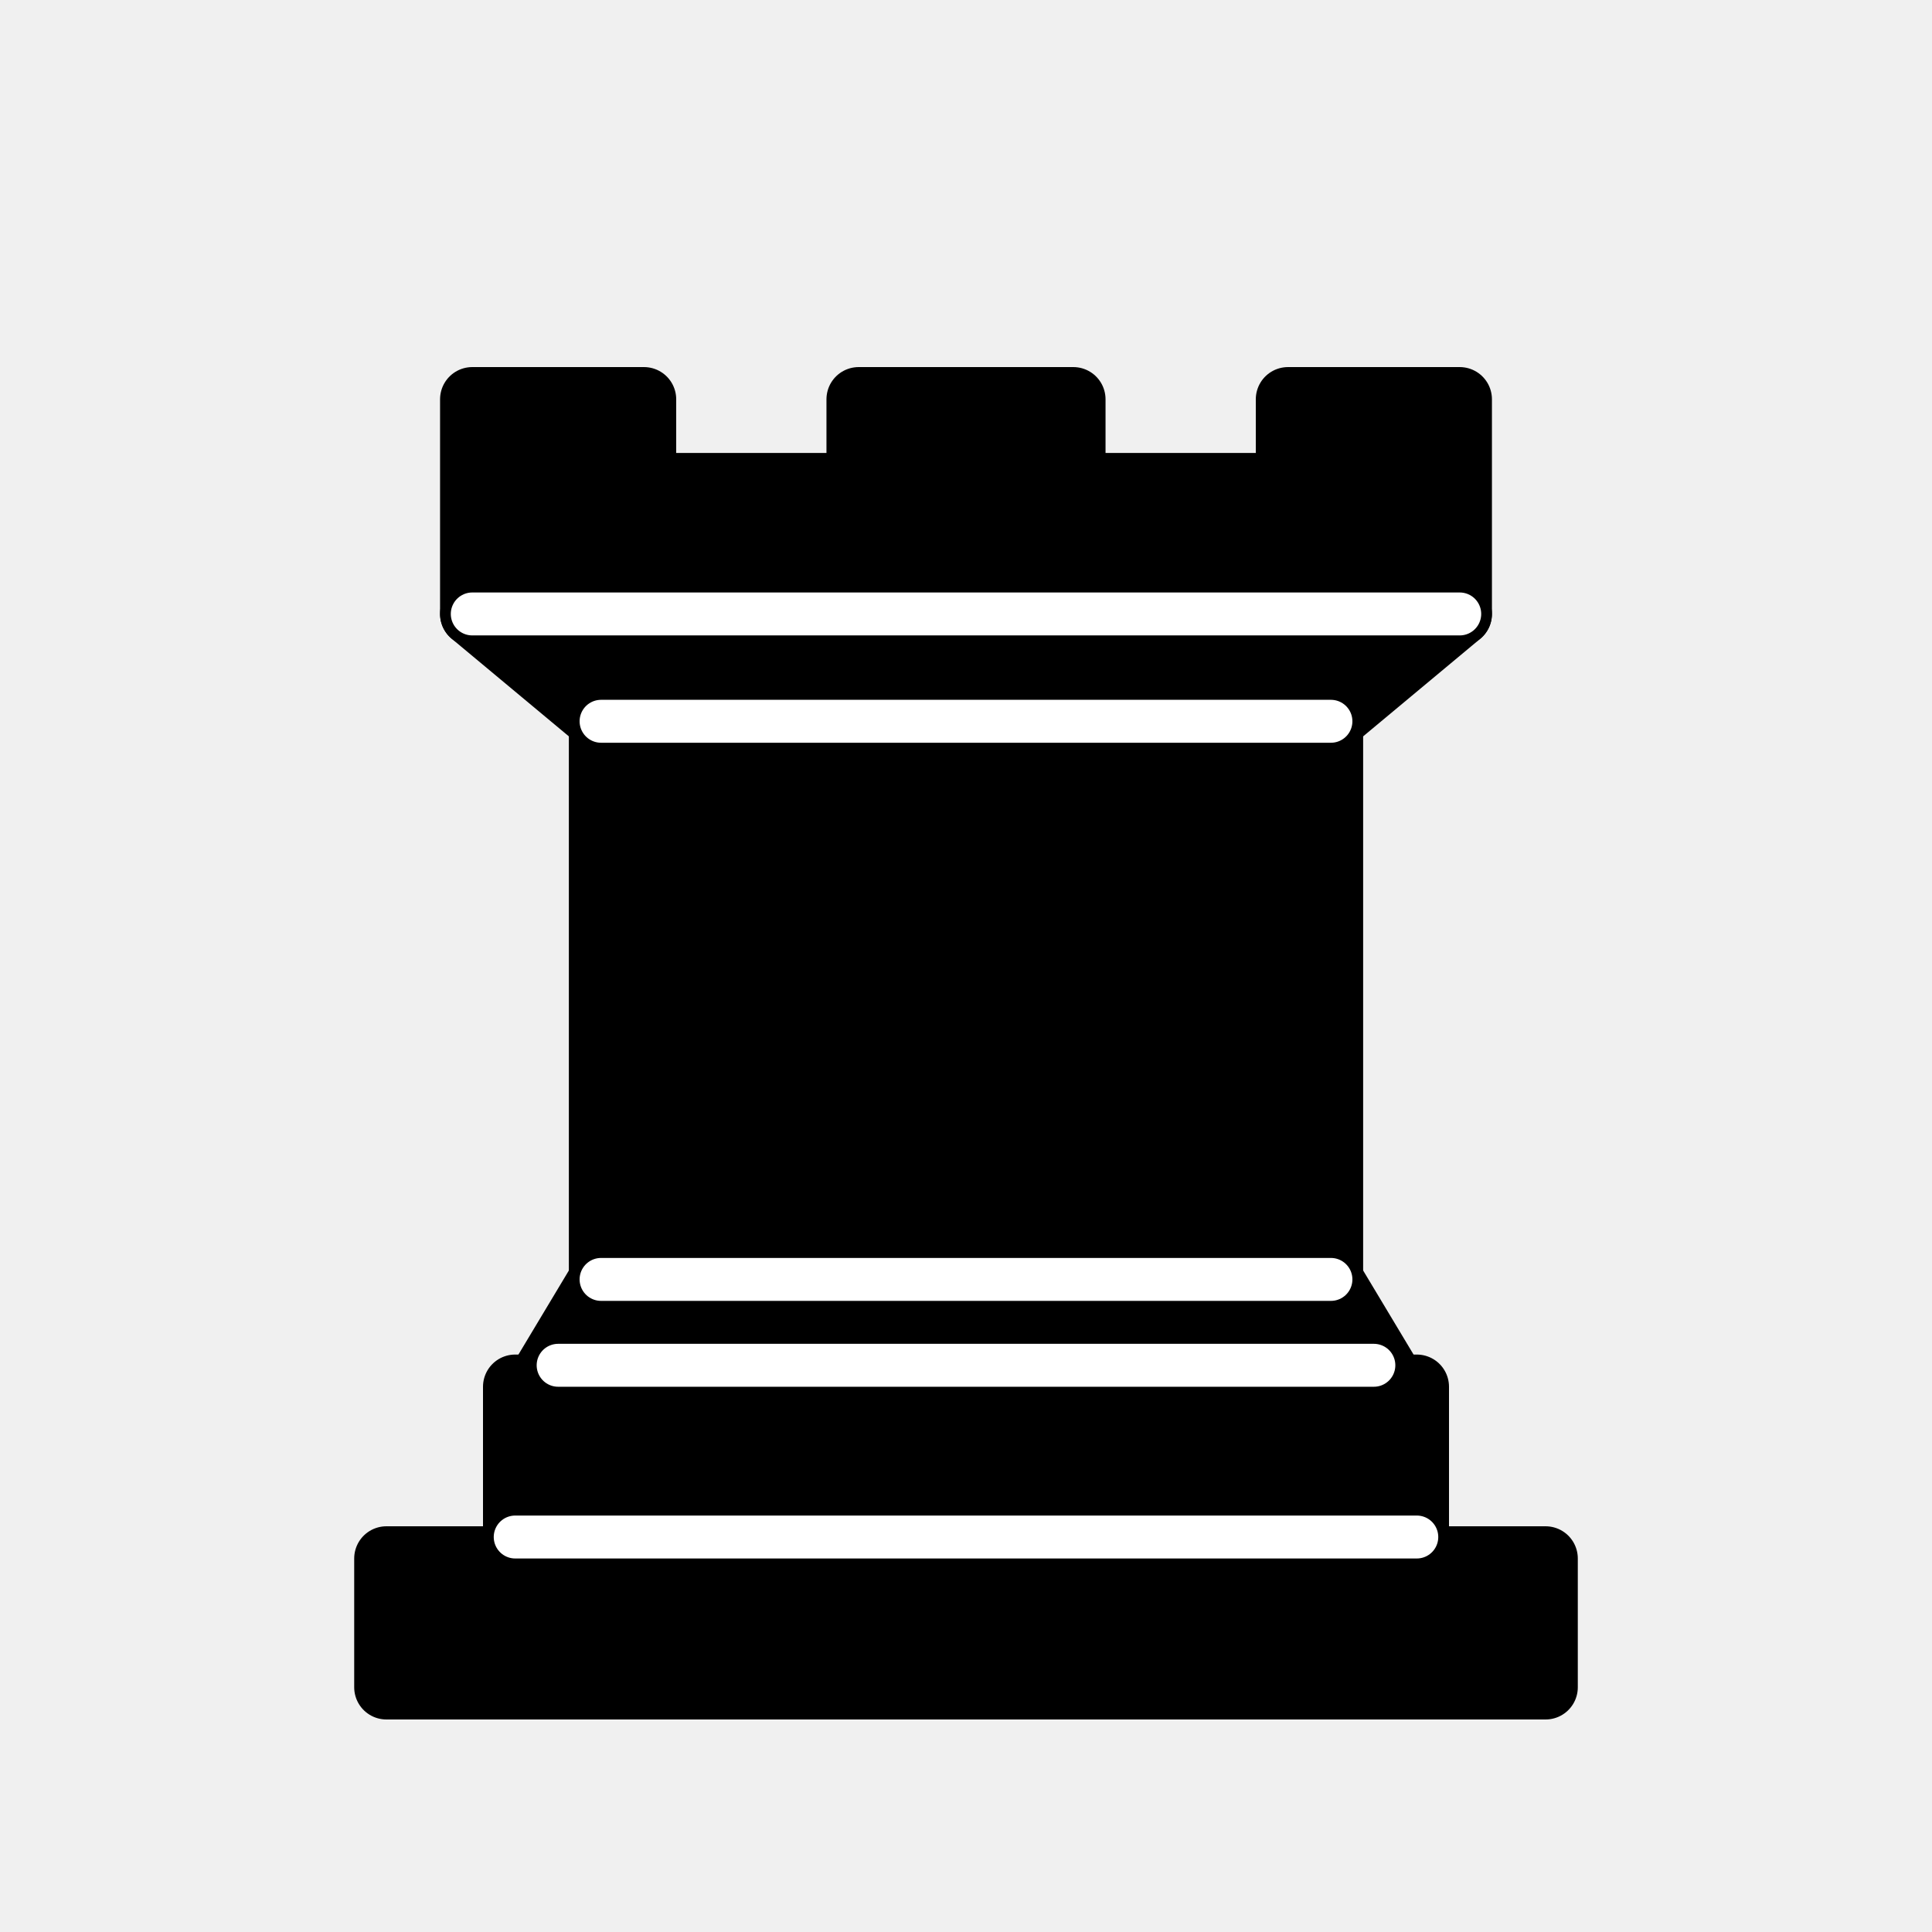
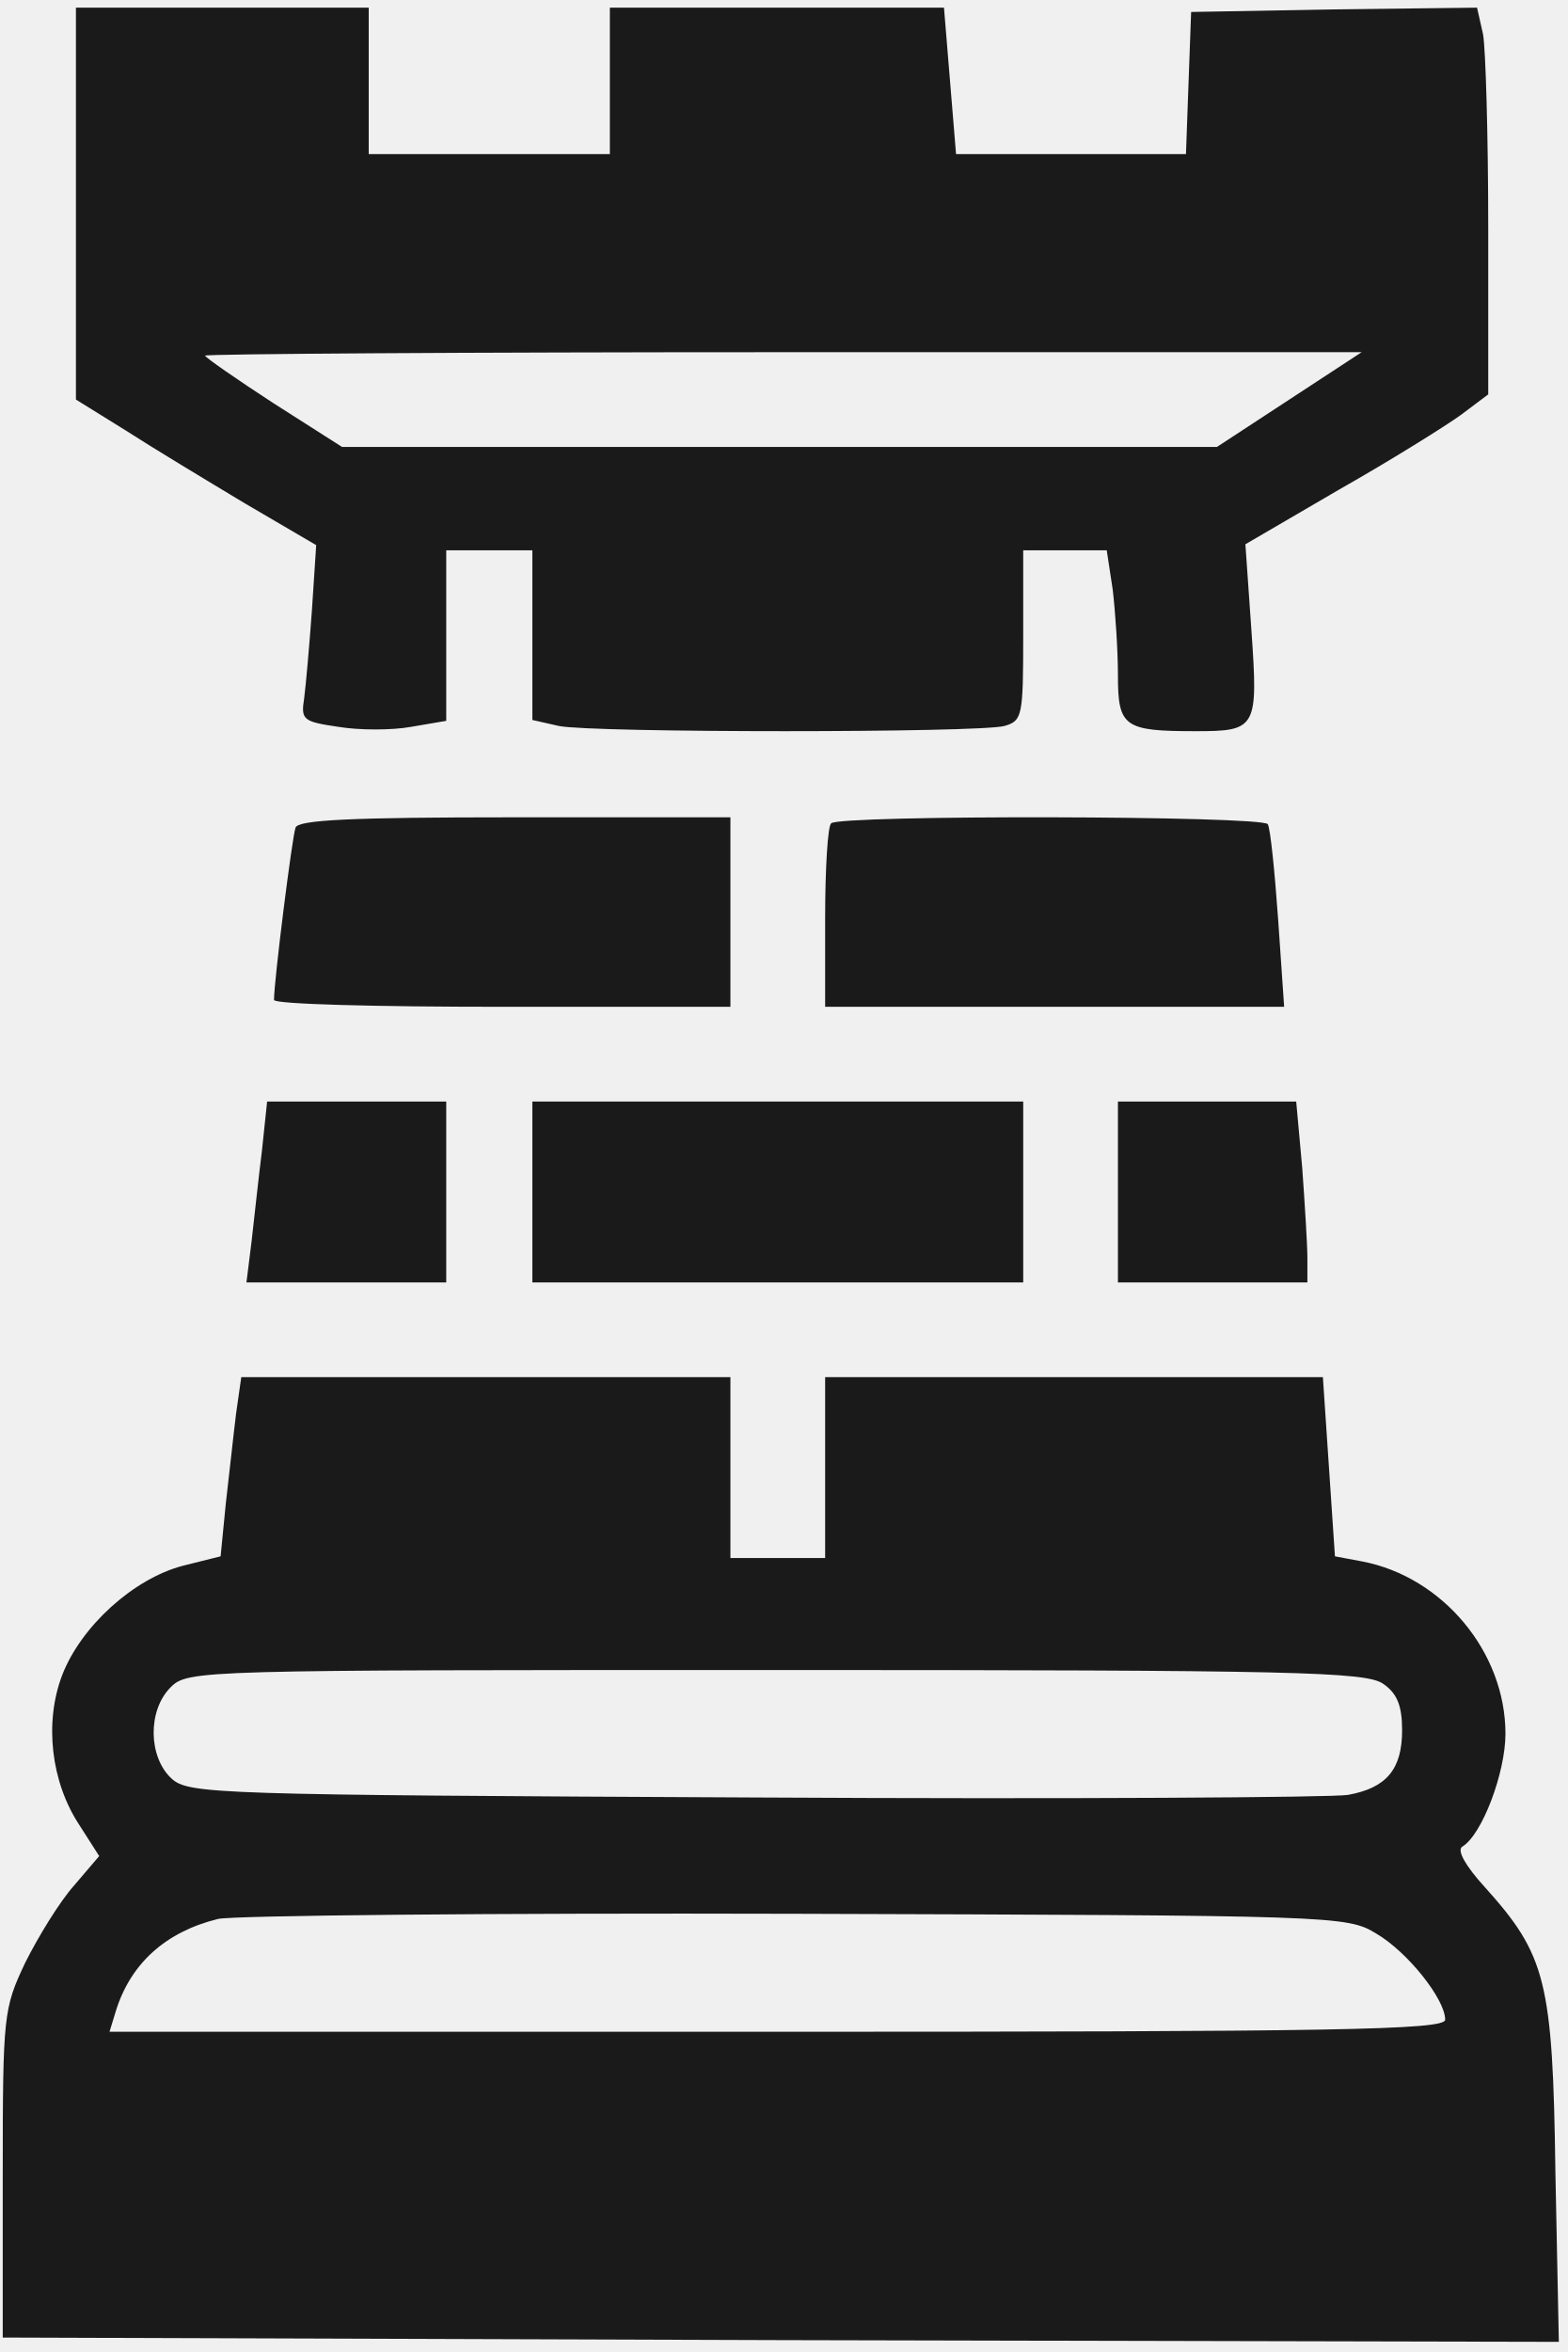
- <svg xmlns="http://www.w3.org/2000/svg" version="1.1" width="45" height="45">
-   <g style="opacity:1; fill:#000000; fill-opacity:1; fill-rule:evenodd; stroke:#000000; stroke-width:1.5; stroke-linecap:round;stroke-linejoin:round;stroke-miterlimit:4; stroke-dasharray:none; stroke-opacity:1;" transform="translate(0,0.3)">
-     <path d="M 9,39 L 36,39 L 36,36 L 9,36 L 9,39 z " style="stroke-linecap:butt;" />
-     <path d="M 12.5,32 L 14,29.5 L 31,29.5 L 32.5,32 L 12.5,32 z " style="stroke-linecap:butt;" />
-     <path d="M 12,36 L 12,32 L 33,32 L 33,36 L 12,36 z " style="stroke-linecap:butt;" />
-     <path d="M 14,29.5 L 14,16.5 L 31,16.5 L 31,29.5 L 14,29.5 z " style="stroke-linecap:butt;stroke-linejoin:miter;" />
-     <path d="M 14,16.5 L 11,14 L 34,14 L 31,16.5 L 14,16.5 z " style="stroke-linecap:butt;" />
-     <path d="M 11,14 L 11,9 L 15,9 L 15,11 L 20,11 L 20,9 L 25,9 L 25,11 L 30,11 L 30,9 L 34,9 L 34,14 L 11,14 z " style="stroke-linecap:butt;" />
-     <path d="M 12,35.5 L 33,35.5 L 33,35.5" style="fill:none; stroke:#ffffff; stroke-width:1; stroke-linejoin:miter;" />
-     <path d="M 13,31.5 L 32,31.5" style="fill:none; stroke:#ffffff; stroke-width:1; stroke-linejoin:miter;" />
-     <path d="M 14,29.5 L 31,29.5" style="fill:none; stroke:#ffffff; stroke-width:1; stroke-linejoin:miter;" />
-     <path d="M 14,16.5 L 31,16.5" style="fill:none; stroke:#ffffff; stroke-width:1; stroke-linejoin:miter;" />
-     <path d="M 11,14 L 34,14" style="fill:none; stroke:#ffffff; stroke-width:1; stroke-linejoin:miter;" />
-   </g>
+ <svg xmlns="http://www.w3.org/2000/svg" width="128" height="192" viewBox="0 0 128 192" fill="none">
+   <path d="M6.2 16.586V32.617L10.278 35.148C12.458 36.555 16.888 39.227 20.052 41.125L25.817 44.5L25.466 49.844C25.255 52.727 24.974 55.961 24.833 57.016C24.552 58.773 24.763 58.914 27.645 59.336C29.333 59.617 32.005 59.617 33.552 59.336L36.435 58.844V51.883V44.922H39.95H43.466V51.883V58.773L45.645 59.266C48.458 59.828 79.888 59.828 81.997 59.266C83.474 58.844 83.544 58.492 83.544 51.883V44.922H86.989H90.364L90.856 48.156C91.067 49.984 91.278 53.078 91.278 55.117C91.278 59.336 91.77 59.688 97.606 59.688C102.599 59.688 102.739 59.477 102.177 51.461L101.685 44.43L109.278 40C113.497 37.609 117.997 34.797 119.263 33.883L121.513 32.195V18.625C121.513 11.102 121.302 4 121.091 2.805L120.599 0.625L108.927 0.766L97.255 0.977L97.044 6.742L96.833 12.578H87.481H78.06L77.567 6.602L77.075 0.625H63.435H49.794V6.602V12.578H39.95H30.106V6.602V0.625H18.153H6.2V16.586ZM105.271 32.617L99.364 36.484H63.645H27.927L22.302 32.898C19.278 30.93 16.747 29.172 16.747 29.031C16.747 28.891 37.981 28.75 63.927 28.75H111.177L105.271 32.617Z" fill="#1A1A1A" />
+   <path d="M24.13 67.563C23.849 68.336 22.372 80.078 22.372 81.625C22.372 81.977 30.739 82.188 41.005 82.188H59.638V74.453V66.719H42.06C28.63 66.719 24.341 66.93 24.13 67.563Z" fill="#1A1A1A" />
+   <path d="M67.864 67.211C67.583 67.422 67.372 70.938 67.372 74.945V82.188H86.075H104.849L104.356 75.016C104.075 71.078 103.724 67.633 103.513 67.281C103.091 66.578 68.497 66.508 67.864 67.211Z" fill="#1A1A1A" />
+   <path d="M21.388 93.93C21.106 96.18 20.755 99.484 20.544 101.313L20.122 104.688H28.278H36.435V97.305V89.922H29.122H21.81L21.388 93.93Z" fill="#1A1A1A" />
+   <path d="M43.466 97.305V104.688H63.505H83.544V97.305V89.922H63.505H43.466V97.305Z" fill="#1A1A1A" />
+   <path d="M91.278 97.305V104.688H99.013H106.747V102.719C106.747 101.594 106.536 98.289 106.325 95.336L105.833 89.922H98.591H91.278V97.305Z" fill="#1A1A1A" />
+   <path d="M19.278 115.375C19.067 117.063 18.716 120.367 18.435 122.758L18.013 127.047L14.919 127.82C10.911 128.875 6.622 132.742 5.075 136.75C3.599 140.617 4.161 145.469 6.481 148.984L8.099 151.516L6.06 153.906C4.864 155.242 3.106 158.125 2.052 160.234C0.294 163.961 0.224 164.453 0.224 177.461V190.82L63.716 191.031L127.278 191.172L126.997 177.32C126.786 161.711 126.224 159.602 121.231 154.047C119.685 152.359 118.911 151.023 119.403 150.742C121.021 149.758 122.919 144.695 122.919 141.531C122.919 134.852 117.786 128.734 111.247 127.469L108.997 127.047L108.505 119.734L108.013 112.422H87.692H67.372V119.805V127.188H63.505H59.638V119.805V112.422H39.669H19.7L19.278 115.375ZM112.935 137.453C114.06 138.227 114.481 139.211 114.481 141.25C114.481 144.414 113.216 145.961 110.052 146.523C108.786 146.734 87.06 146.875 61.677 146.734C17.38 146.523 15.411 146.453 14.005 145.188C12.106 143.43 12.036 139.633 13.935 137.734C15.341 136.328 16.255 136.328 63.364 136.328C105.692 136.328 111.528 136.469 112.935 137.453ZM112.372 157.844C114.903 159.32 117.997 163.188 117.997 164.875C117.997 165.719 108.786 165.859 63.435 165.859H8.942L9.435 164.242C10.63 160.305 13.513 157.703 17.802 156.648C18.997 156.367 40.161 156.156 64.911 156.227C108.927 156.367 109.981 156.367 112.372 157.844Z" fill="#1A1A1A" />
</svg>
